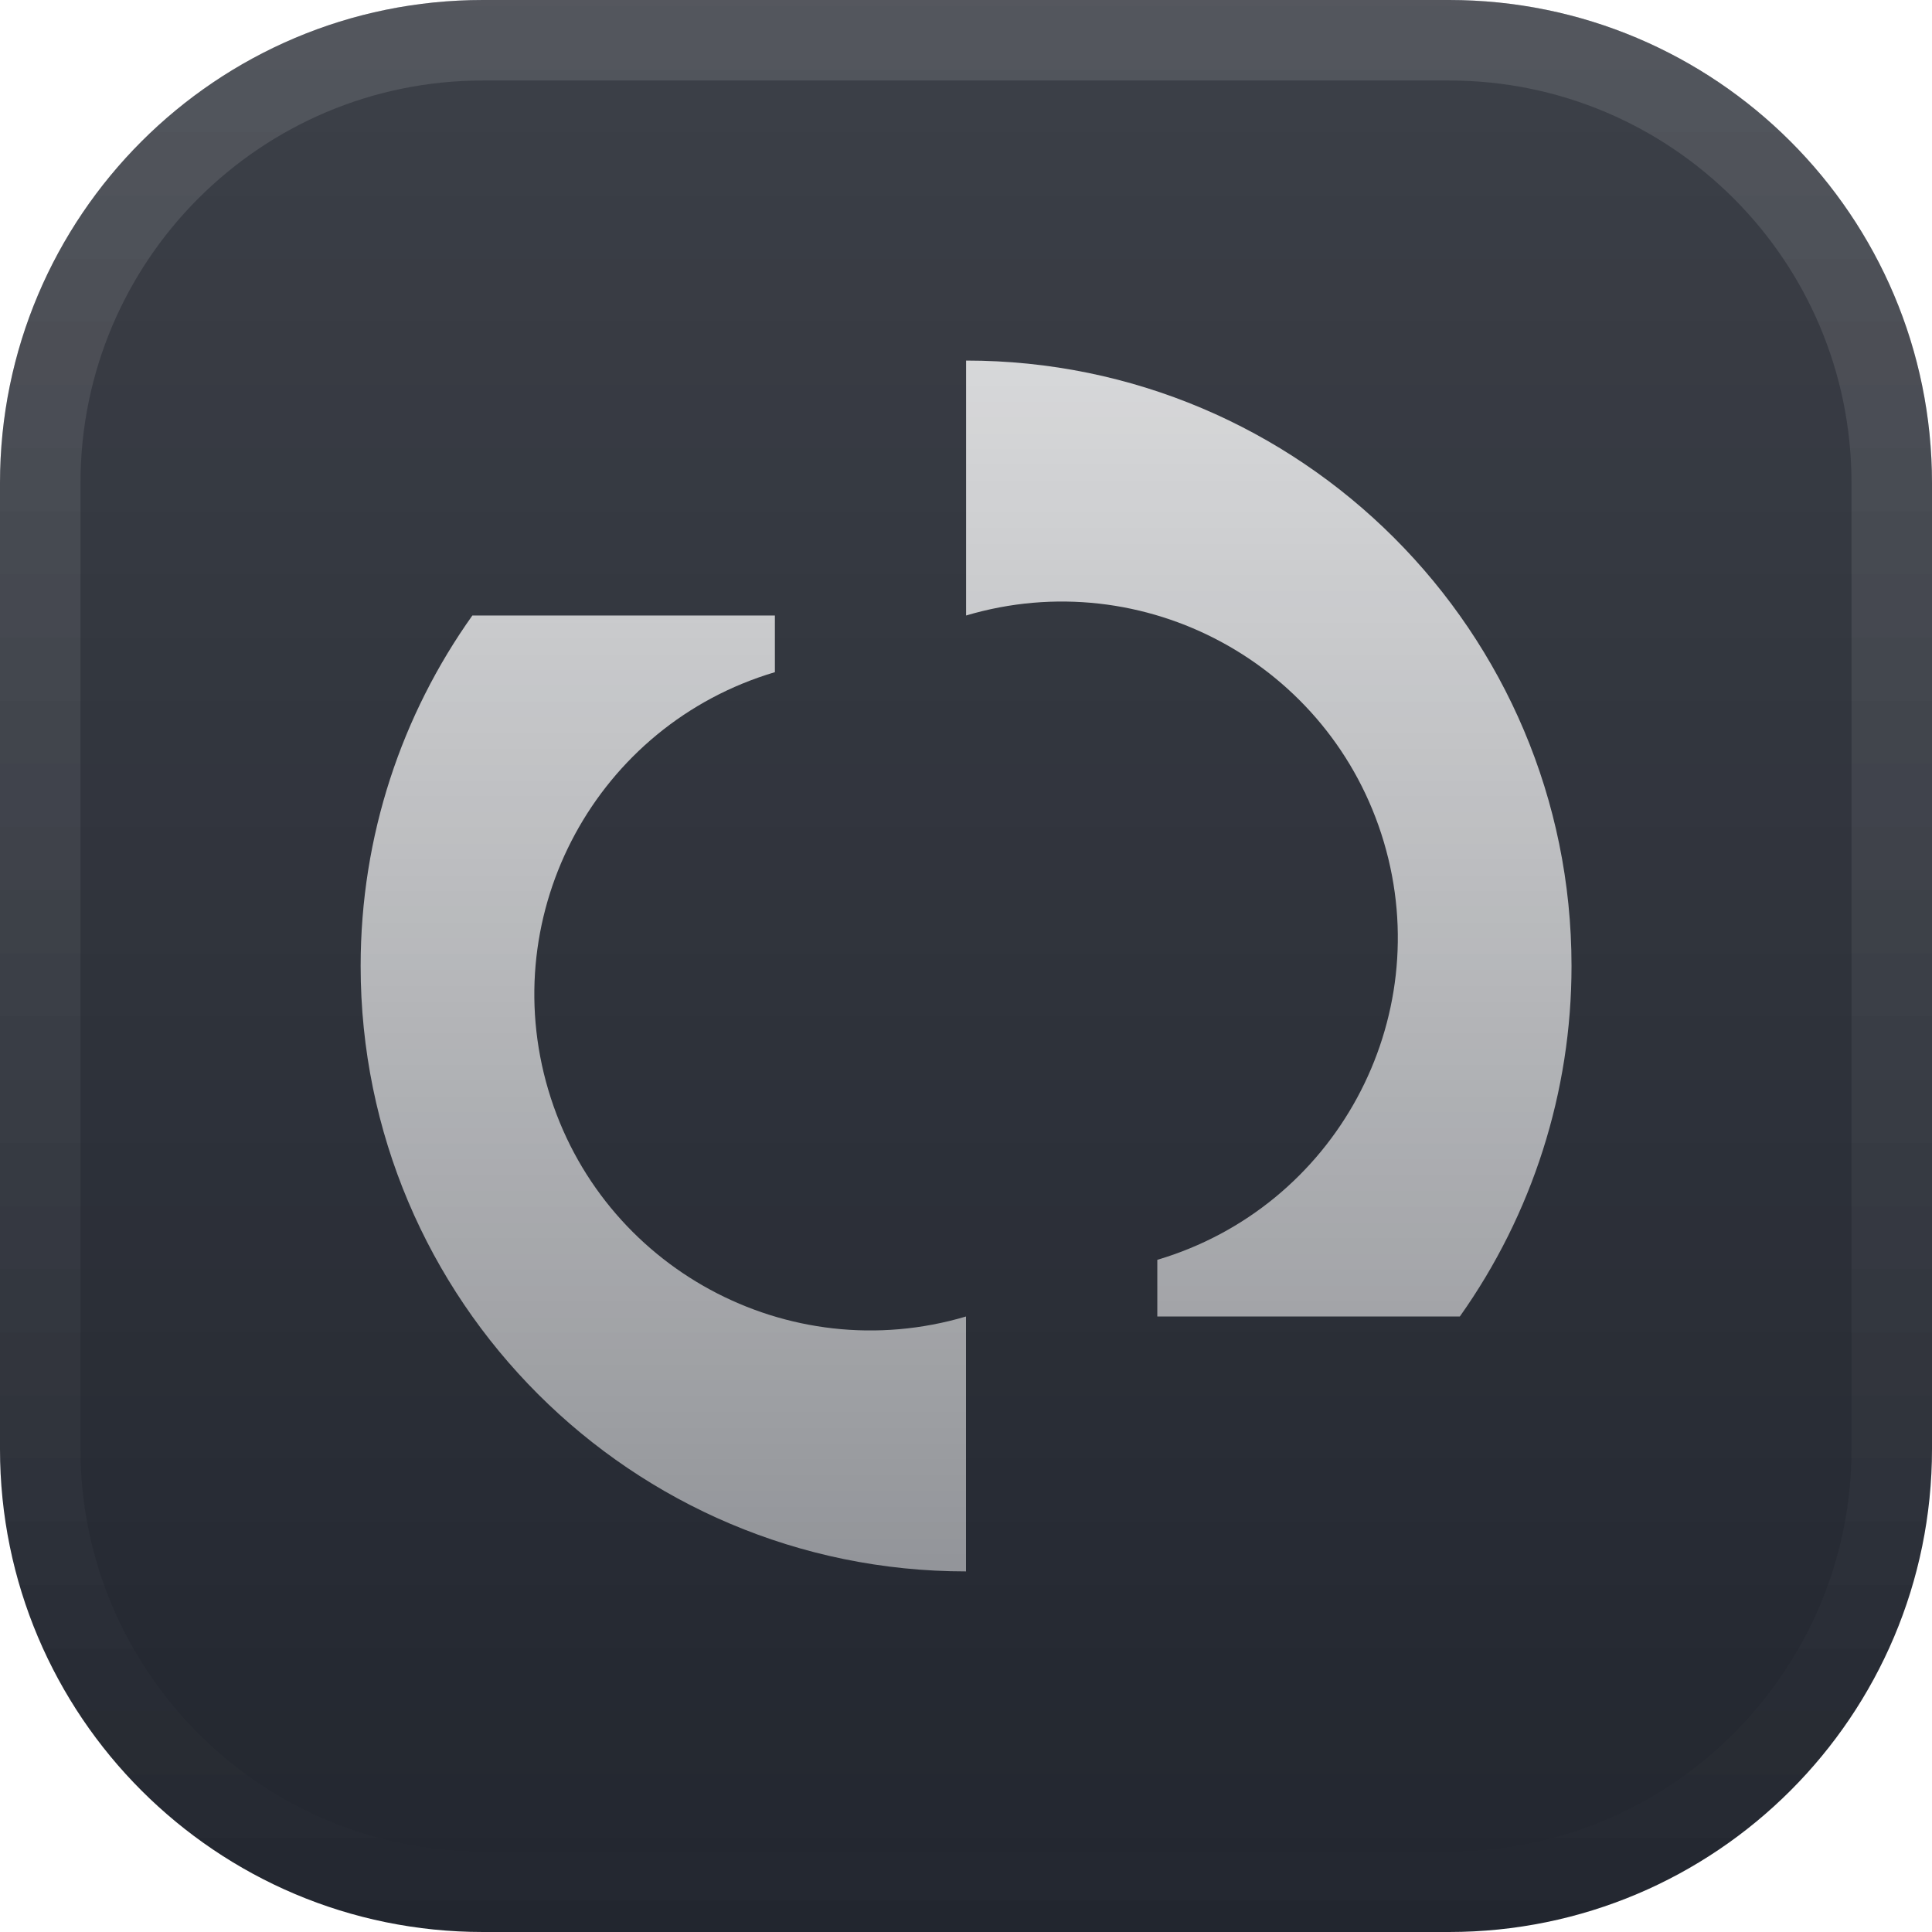
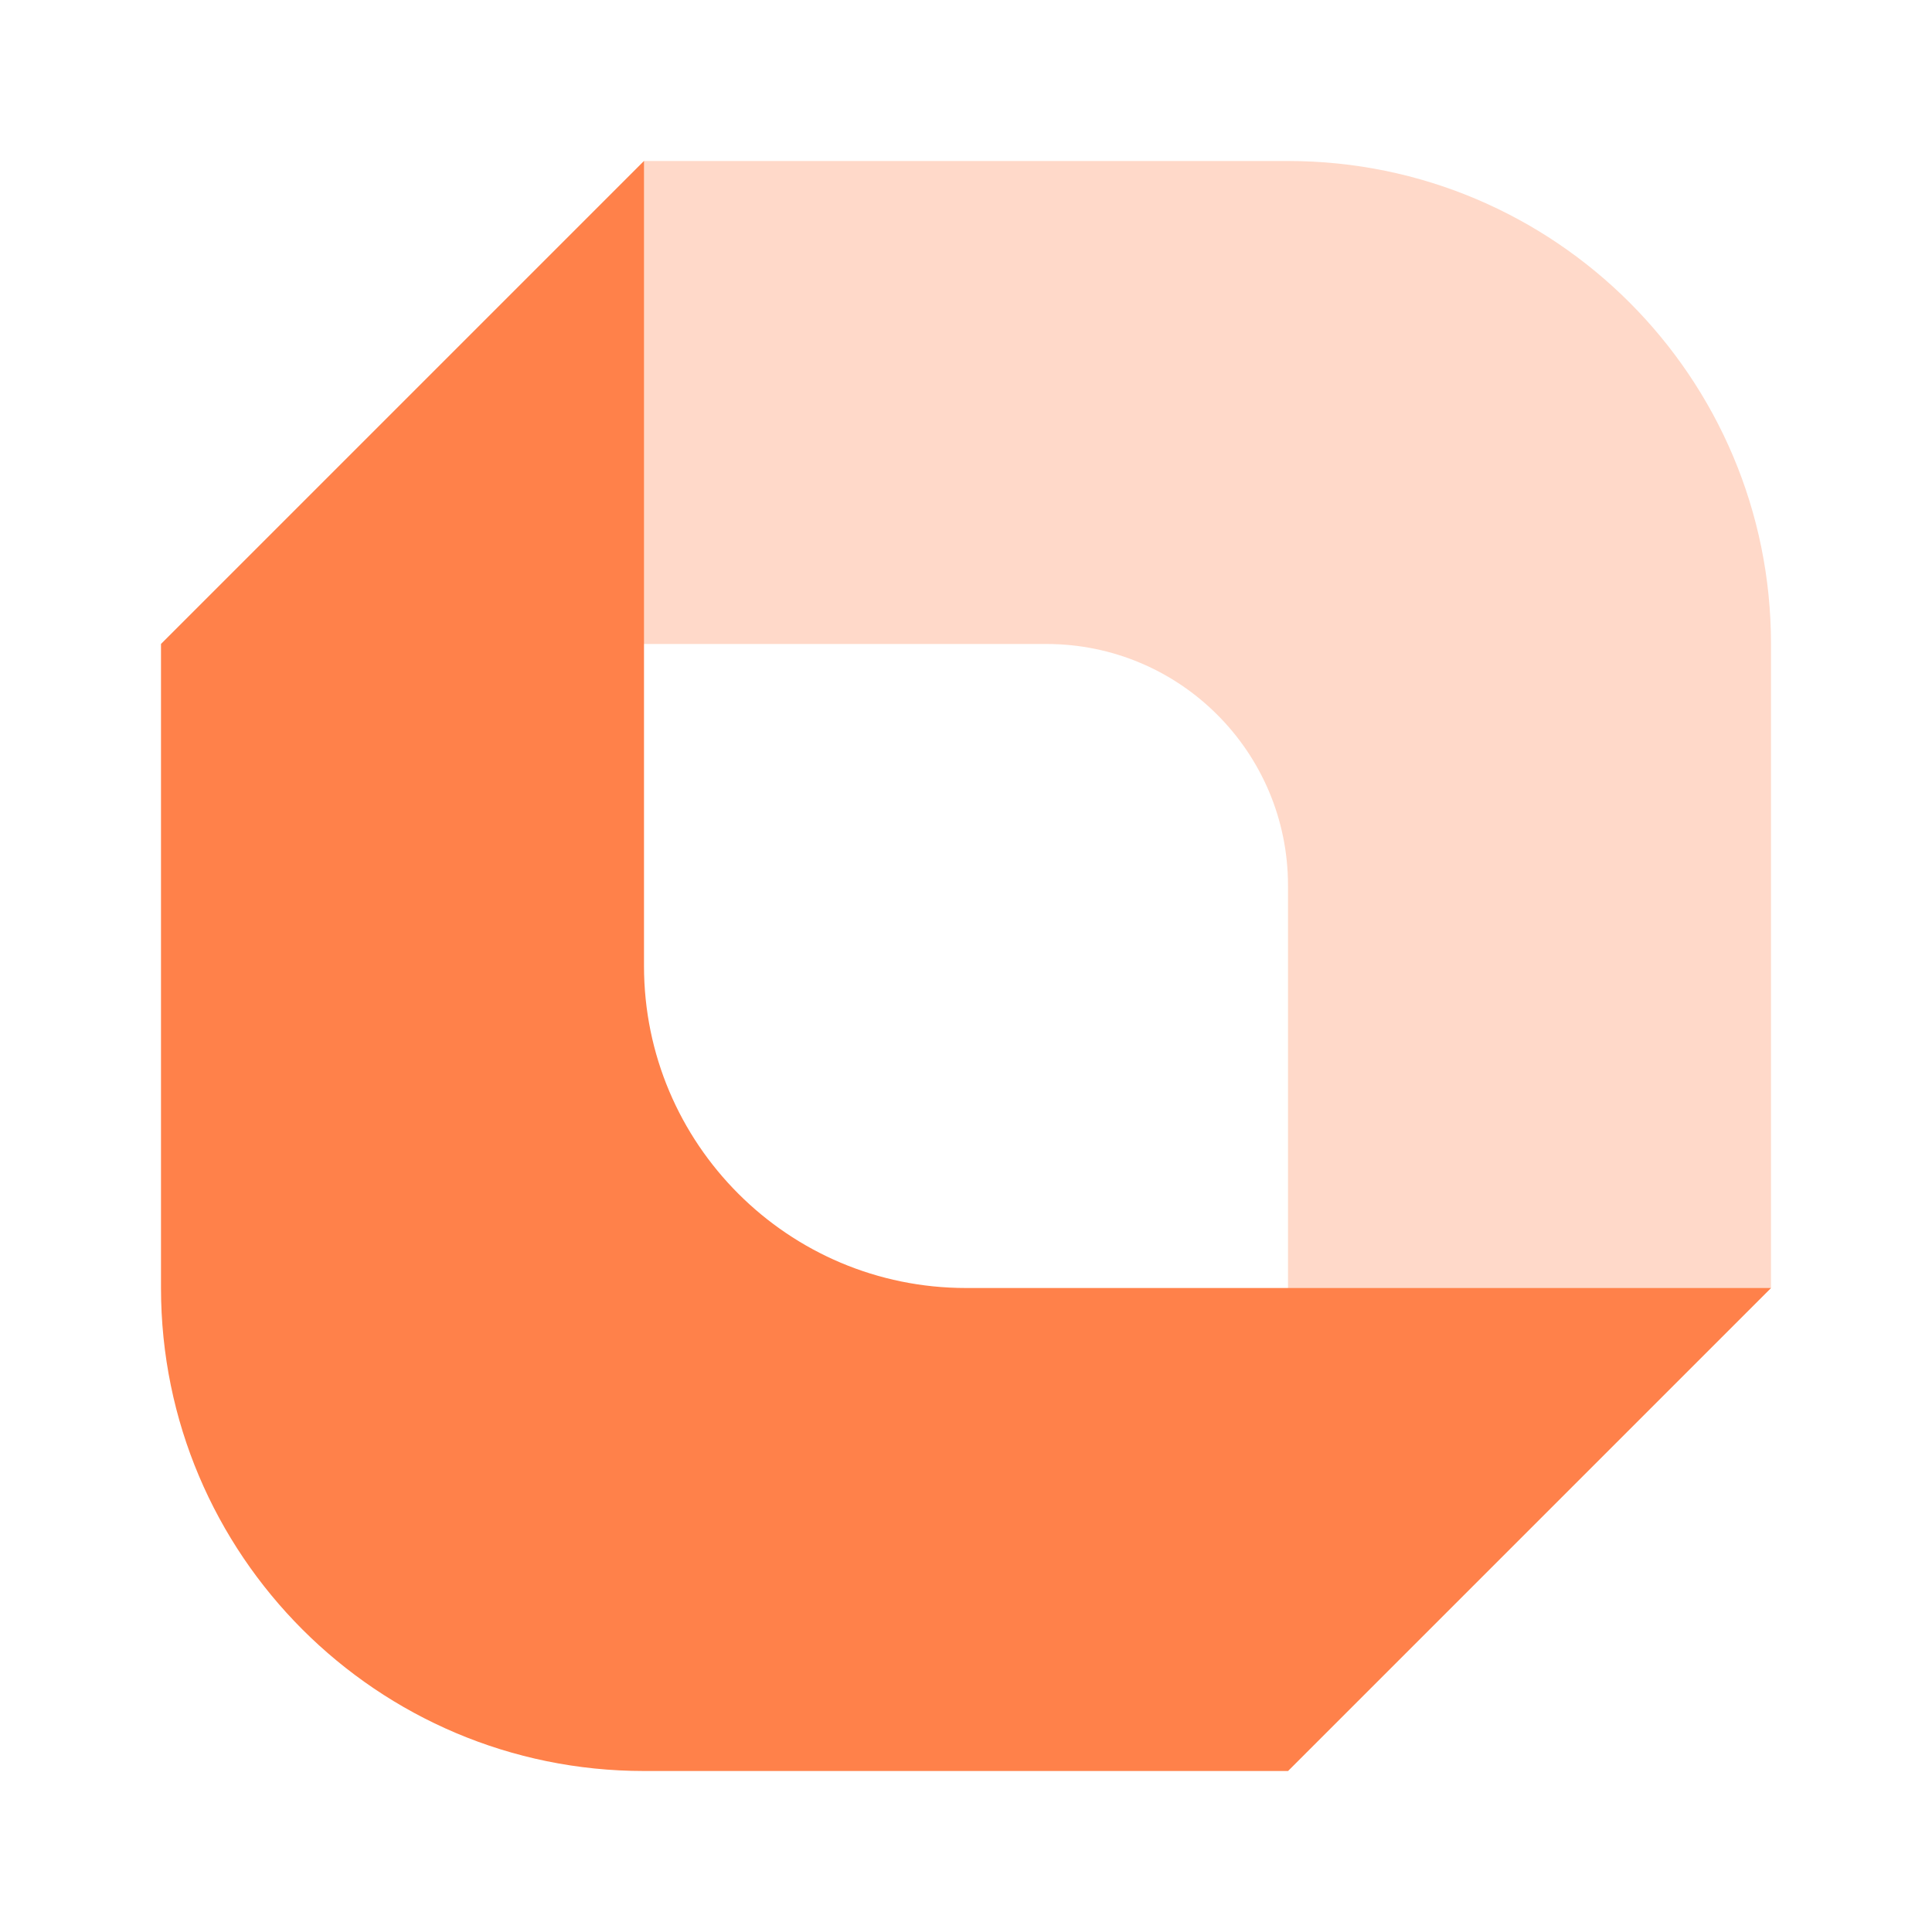
<svg xmlns="http://www.w3.org/2000/svg" viewBox="0 0 48 48">
-   <defs>
-     <linearGradient id="a" x1="24" y1="9" x2="24" y2="39" gradientUnits="userSpaceOnUse">
-       <stop stop-color="#fff" stop-opacity=".8" />
-       <stop offset="1" stop-color="#fff" stop-opacity=".5" />
-     </linearGradient>
-     <linearGradient id="b" x1="24" y1="0" x2="24" y2="48" gradientUnits="userSpaceOnUse">
-       <stop stop-color="#fff" stop-opacity=".12" />
-       <stop offset="1" stop-color="#fff" stop-opacity="0" />
-     </linearGradient>
-   </defs>
-   <rect width="48" height="48" rx="12" fill="#22262f" />
-   <rect width="48" height="48" rx="12" fill="url(#b)" />
-   <g fill="url(#a)">
-     <path d="M8.96 24c0-3.245 1.028-6.251 2.776-8.708h7.516V16.7A8.33 8.33 0 0 0 24 32.708v6.333C15.695 39.041 8.96 32.307 8.96 24Z" />
-     <path d="M36.269 32.708A15.04 15.04 0 0 0 39.044 24c0-8.307-6.735-15.042-15.042-15.042v6.334A8.33 8.33 0 0 1 28.753 31.3v1.408h7.516Z" />
+   <g transform="translate(4)" fill="#ff814a">
+     <path d="m40 32v-16c0-6.627-5.373-12-12-12h-16l-12 12h22c3.314 0 6 2.686 6 6v22z" opacity=".3" />
+     <path d="m0 16-0 16c-0 6.627 5.373 12 12 12h16l12-12h-20c-4.418 0-8-3.582-8-8v-20z" />
  </g>
-   <rect x="1" y="1" width="46" height="46" rx="11" fill="none" stroke="url(#b)" stroke-width="2" />
</svg>
